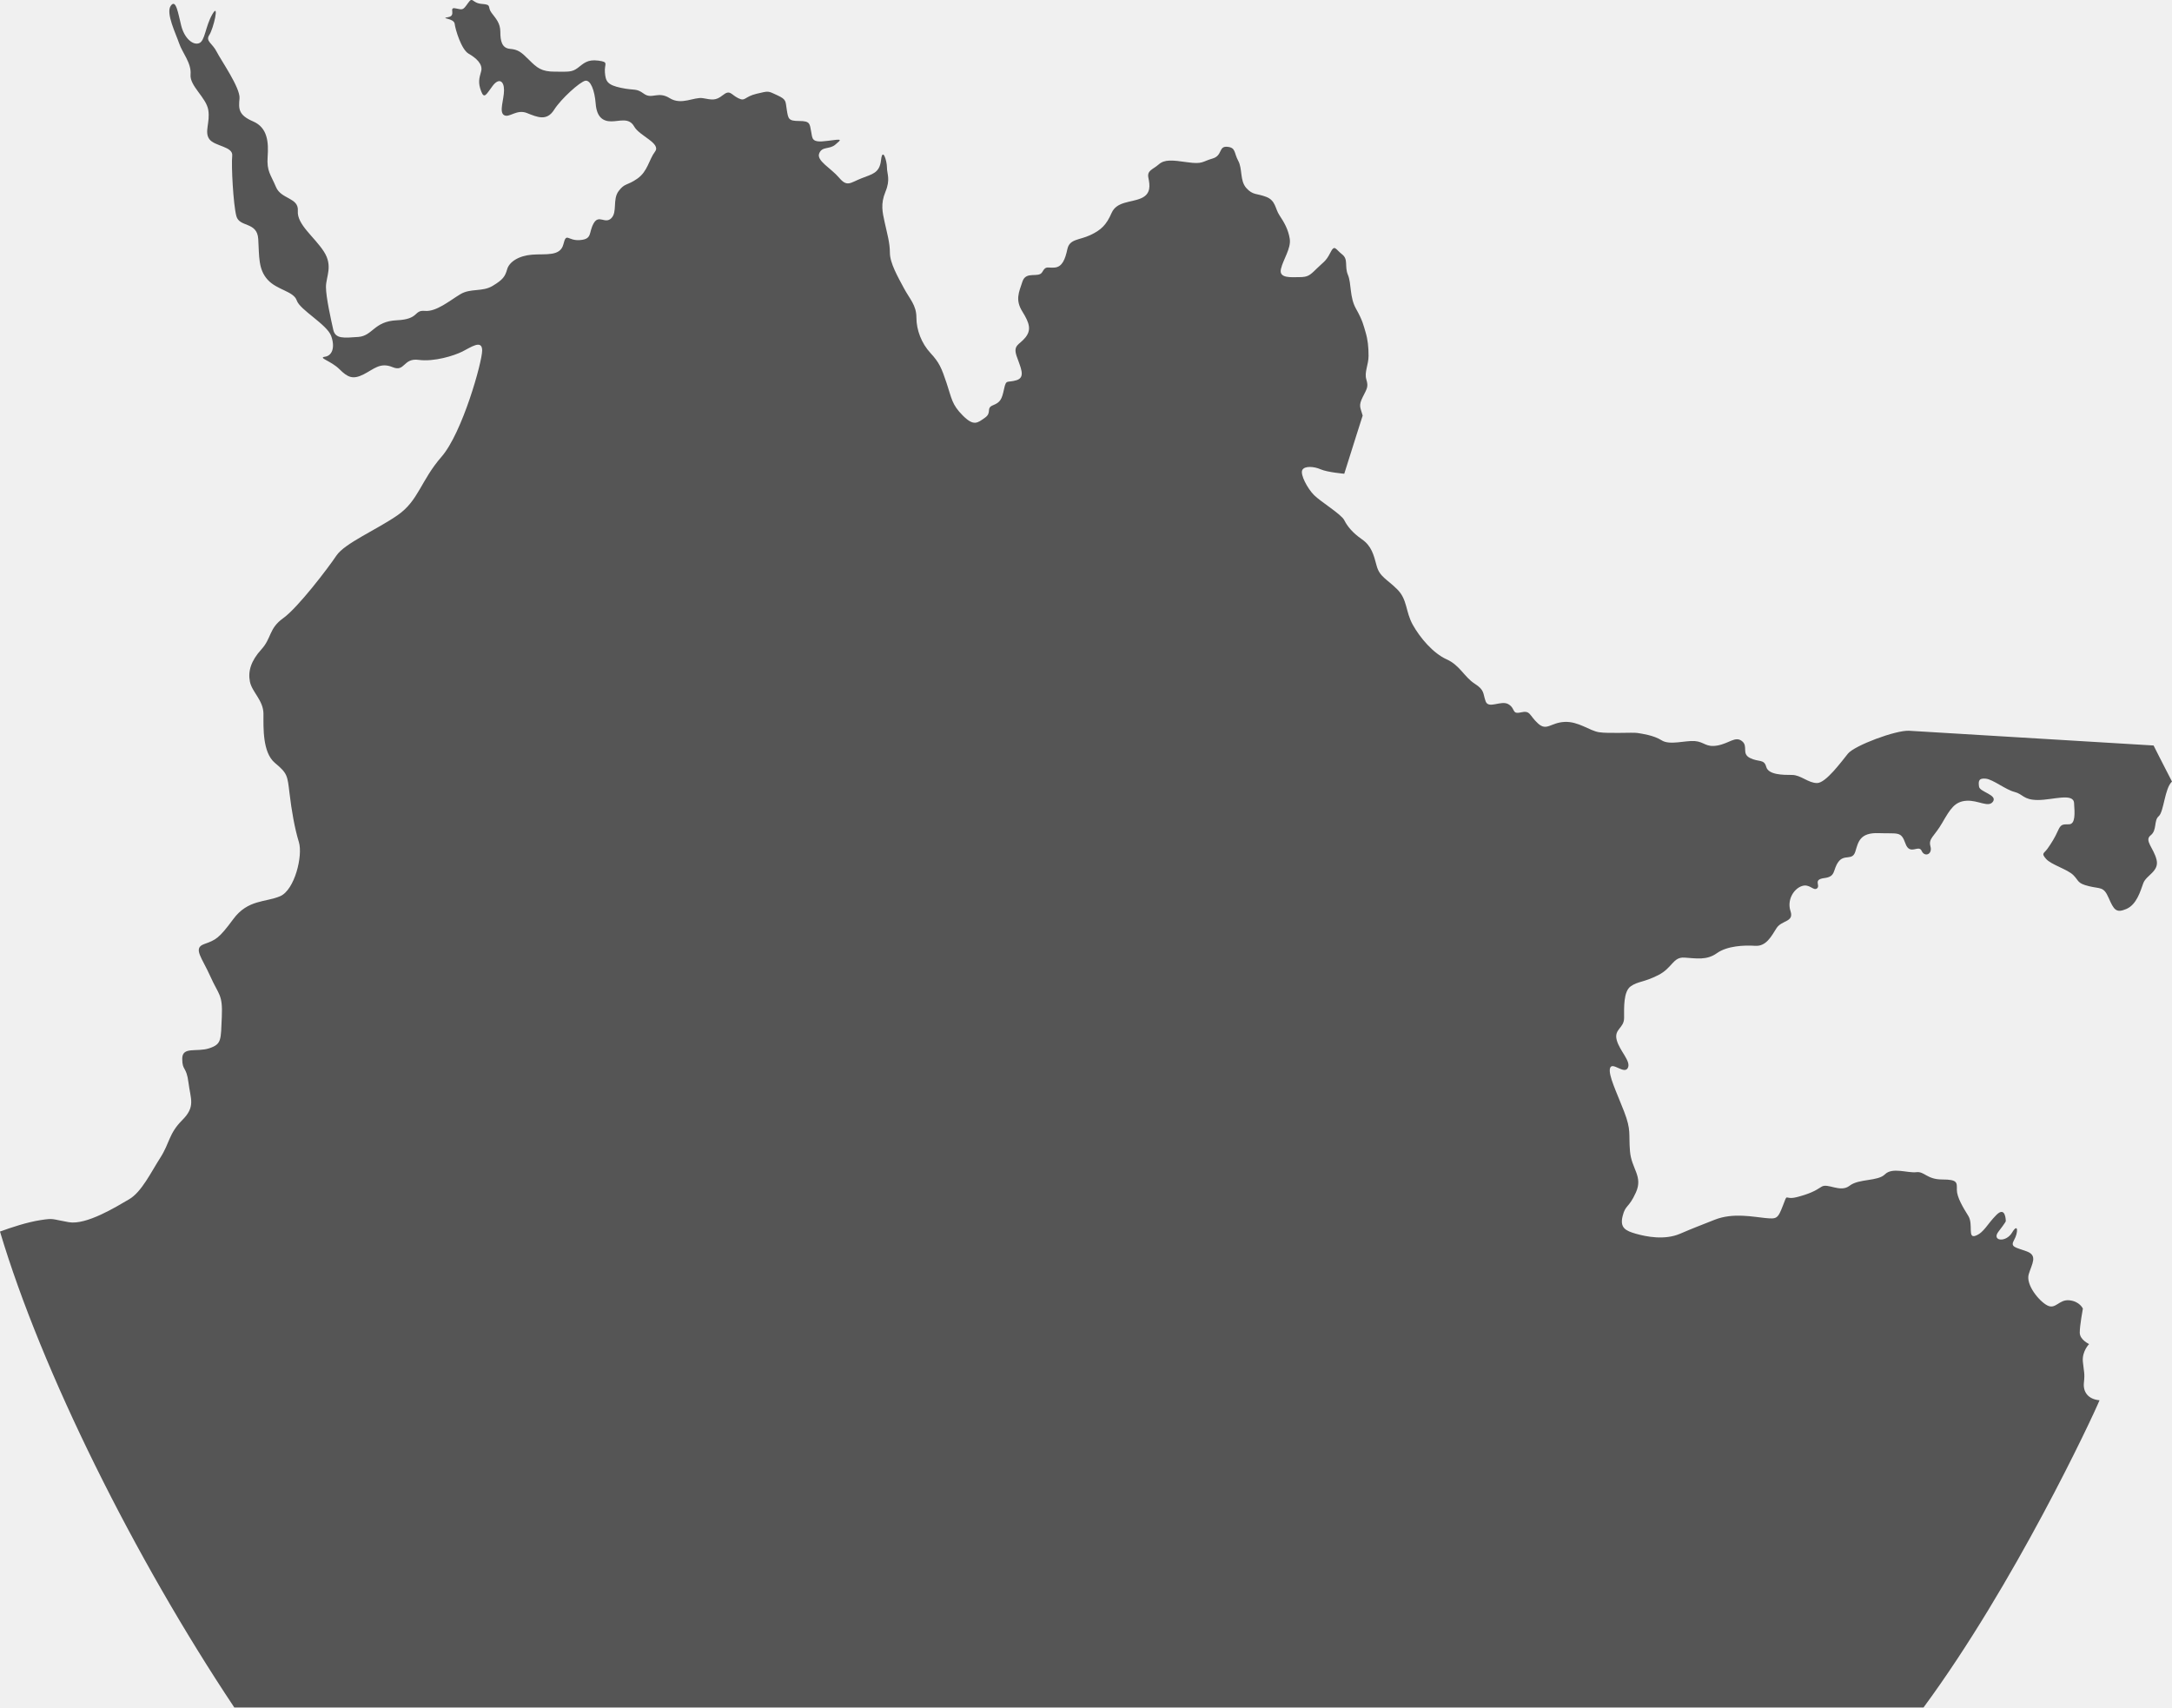
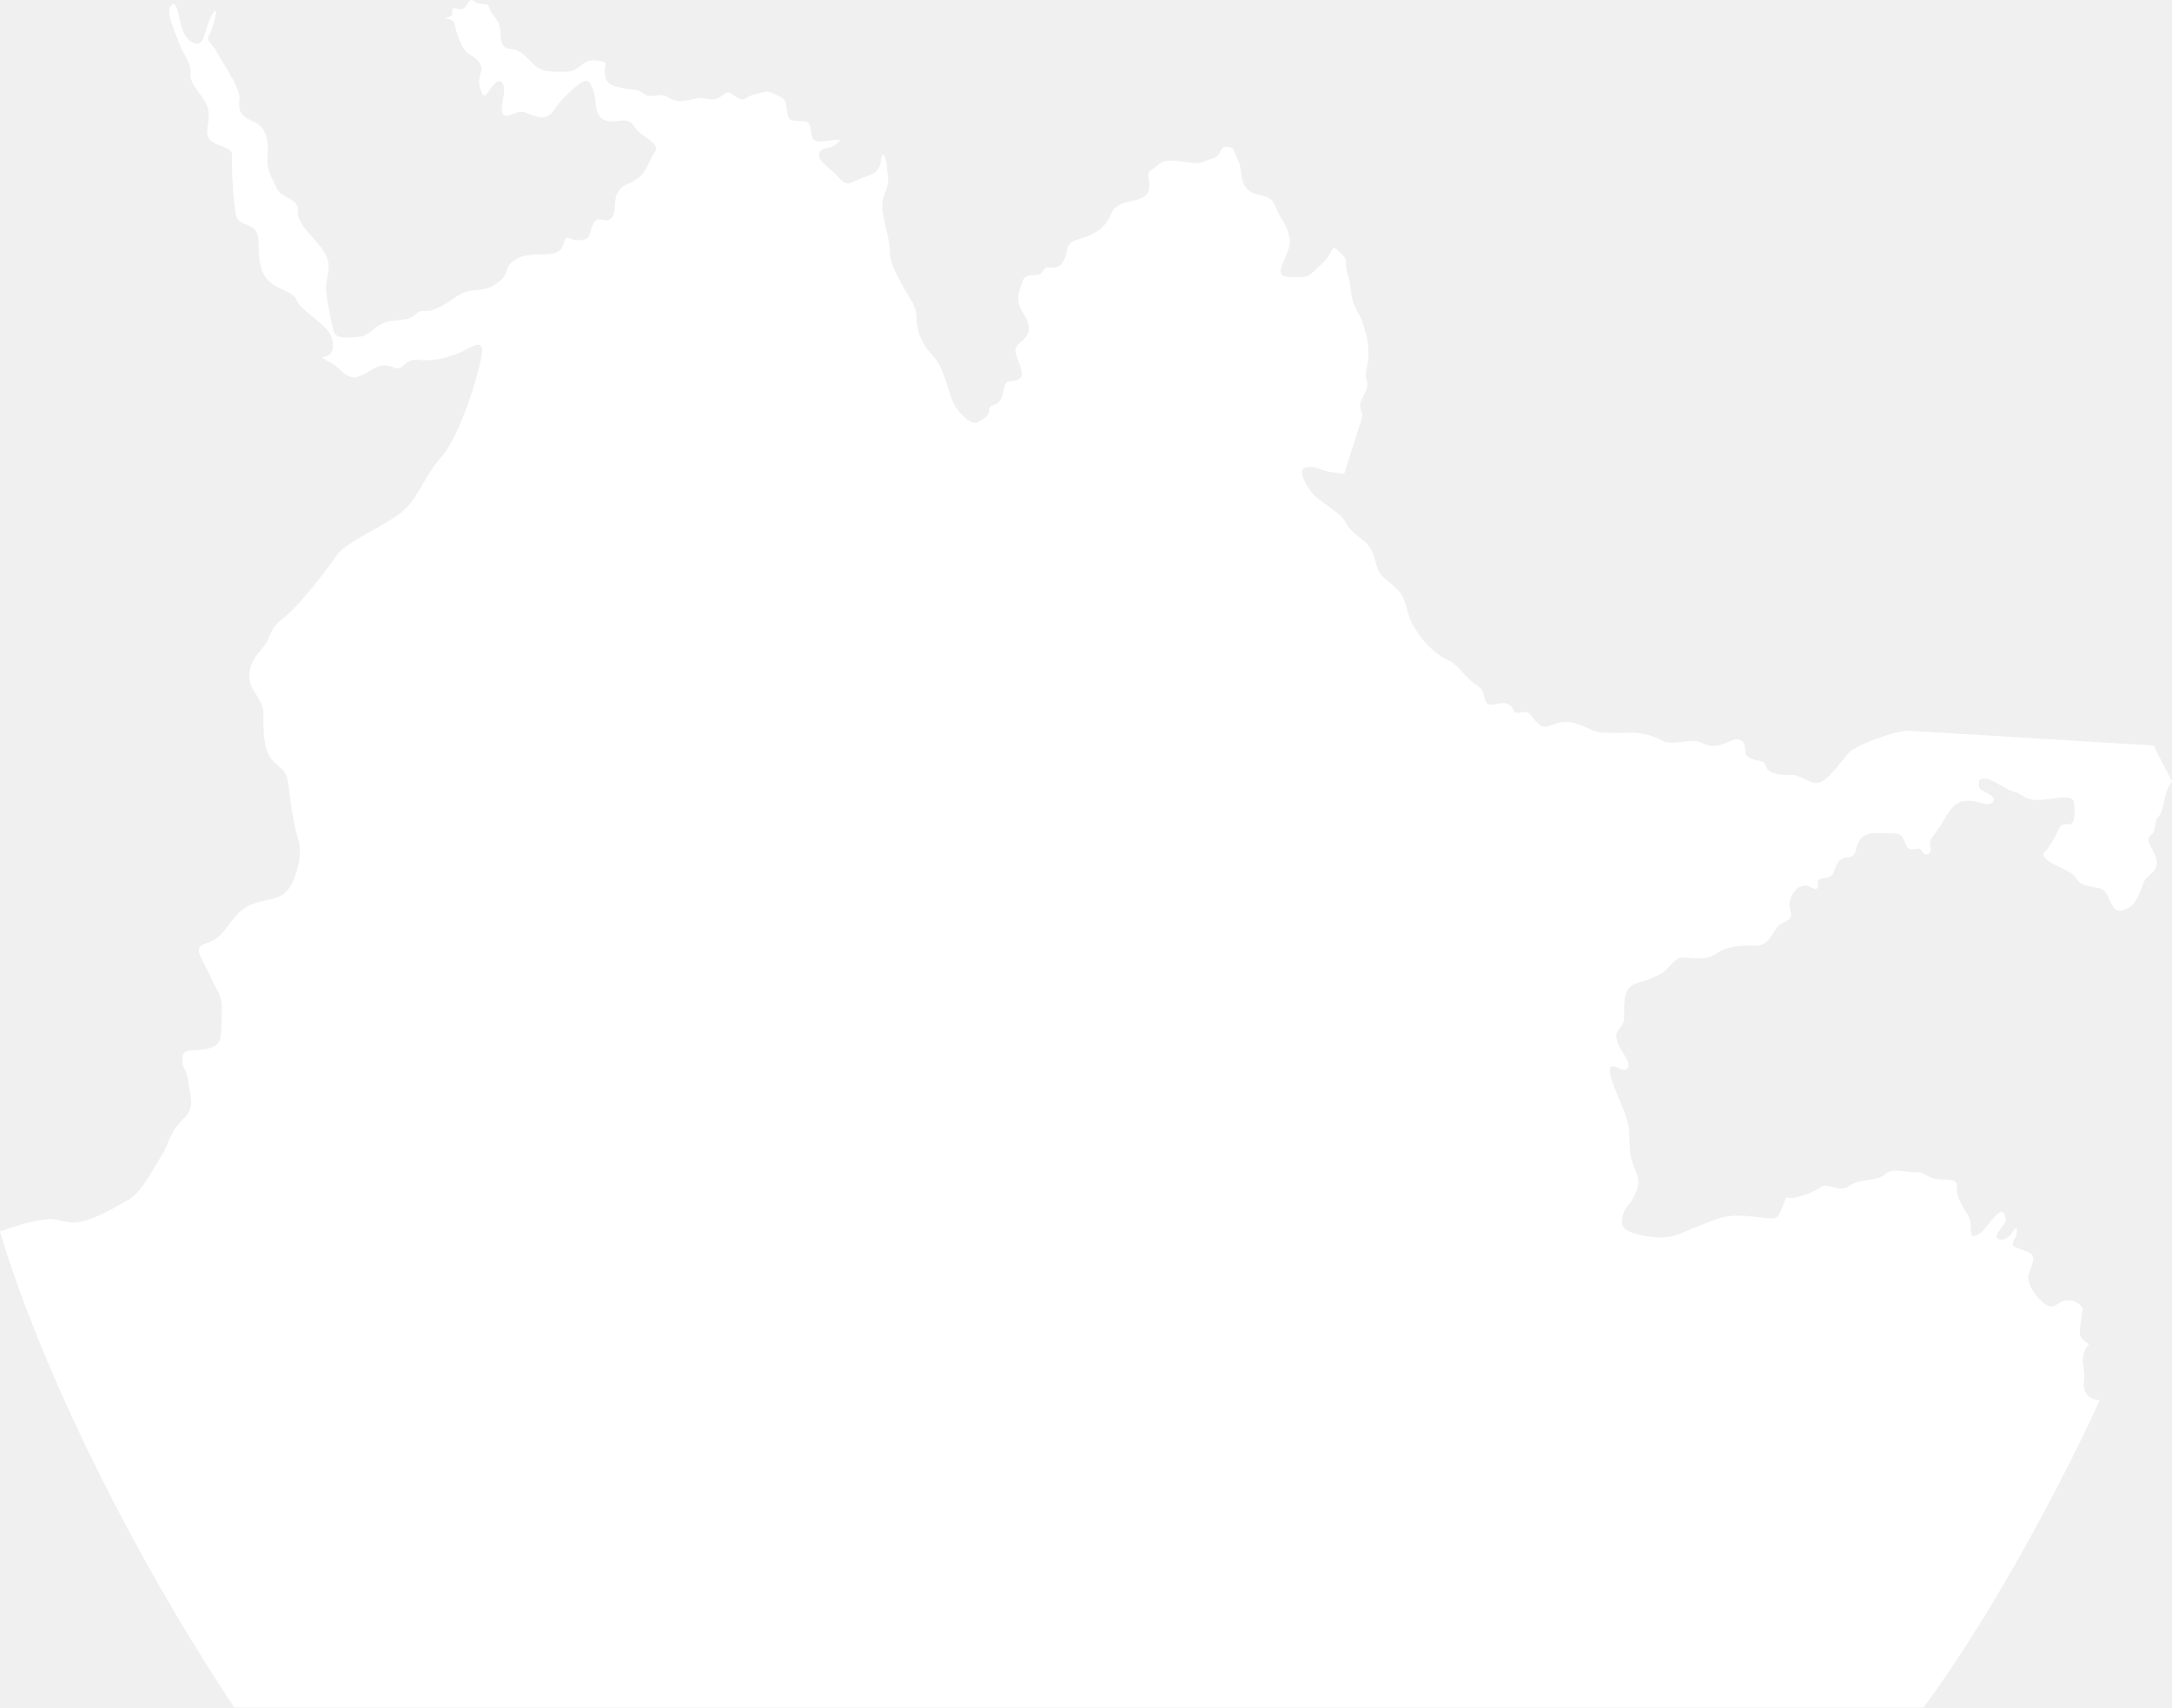
<svg xmlns="http://www.w3.org/2000/svg" width="215.551mm" height="169.457mm" viewBox="0 0 215.551 169.457" version="1.1" id="svg1" xml:space="preserve">
  <defs id="defs1" />
  <g id="layer1" transform="translate(1.860353,-65.6704)">
-     <path style="fill:#555555;fill-rule:evenodd;stroke-width:0.5;stroke-linecap:round;stroke-linejoin:round" d="M 21.394,235.128 H 189.032 c 8.992,-12.196 16.743,-28.732 17.467,-30.489 -1.137,-0.103 -1.654,-0.827 -1.55,-1.757 0.103,-0.93 0,-1.034 -0.103,-2.067 -0.103,-1.034 0.62,-1.757 0.62,-1.757 0,0 -0.93,-0.413 -0.93,-1.137 0,-0.723 0.31,-2.377 0.31,-2.377 0,0 -0.31,-0.723 -1.344,-0.827 -1.034,-0.103 -1.344,0.93 -2.17,0.517 -0.827,-0.413 -2.17,-2.067 -1.86,-3.101 0.31,-1.034 0.93,-1.86 -0.207,-2.274 -1.137,-0.413 -1.654,-0.413 -1.24,-1.137 0.413,-0.723 0.413,-1.757 -0.207,-0.723 -0.62,1.034 -2.067,0.827 -1.344,-0.103 0.723,-0.93 0.723,-1.034 0.723,-1.034 0,0 0,-1.55 -0.93,-0.62 -0.93,0.93 -1.24,1.757 -2.067,2.067 -0.827,0.31 -0.207,-1.137 -0.723,-1.964 -0.517,-0.827 -1.137,-1.86 -1.137,-2.584 0,-0.723 0.103,-1.034 -1.447,-1.034 -1.55,0 -1.757,-0.827 -2.584,-0.723 -0.827,0.103 -2.377,-0.517 -3.101,0.207 -0.723,0.723 -2.584,0.413 -3.514,1.137 -0.93,0.723 -2.17,-0.31 -2.791,0.103 -0.62,0.413 -1.24,0.723 -2.48,1.034 -1.24,0.31 -0.827,-0.517 -1.344,0.827 -0.517,1.344 -0.62,1.344 -1.757,1.24 -1.137,-0.103 -3.189,-0.559 -5.016,0.171 -1.827,0.731 -1.9,0.731 -3.435,1.389 -1.535,0.658 -3.362,0.292 -4.385,0 -1.023,-0.292 -1.608,-0.585 -1.315,-1.754 0.292,-1.169 0.585,-0.731 1.315,-2.339 0.731,-1.608 -0.438,-2.339 -0.585,-4.093 -0.146,-1.754 0.146,-2.046 -0.585,-3.946 -0.731,-1.9 -1.608,-3.654 -1.389,-4.312 0.219,-0.658 1.389,0.658 1.754,0 0.365,-0.658 -0.804,-1.681 -1.096,-2.777 -0.292,-1.096 0.731,-1.169 0.731,-2.192 0,-1.023 -0.073,-2.631 0.658,-3.143 0.731,-0.512 1.242,-0.365 2.704,-1.096 1.462,-0.731 1.462,-1.827 2.631,-1.754 1.169,0.073 2.192,0.292 3.216,-0.438 1.023,-0.731 2.704,-0.804 3.8,-0.731 1.096,0.073 1.608,-0.95 2.119,-1.754 0.512,-0.804 1.754,-0.585 1.389,-1.681 -0.365,-1.096 0.292,-2.192 1.096,-2.485 0.804,-0.292 1.169,0.512 1.535,0.219 0.365,-0.292 -0.438,-0.877 0.731,-1.023 1.169,-0.146 0.804,-0.804 1.389,-1.608 0.585,-0.804 1.389,-0.073 1.681,-1.023 0.292,-0.95 0.438,-1.9 2.339,-1.827 1.9,0.073 2.192,-0.219 2.631,1.023 0.438,1.242 1.315,0.073 1.608,0.731 0.292,0.658 1.096,0.365 0.877,-0.438 -0.219,-0.804 0.365,-0.95 1.169,-2.339 0.804,-1.389 1.242,-2.119 2.412,-2.192 1.169,-0.073 2.192,0.731 2.631,0.073 0.438,-0.658 -1.315,-0.95 -1.389,-1.462 -0.073,-0.512 -0.073,-0.877 0.658,-0.804 0.731,0.073 1.973,1.096 2.85,1.315 0.877,0.219 0.877,0.804 2.339,0.804 1.462,0 3.508,-0.731 3.581,0.292 0.073,1.023 0.146,2.119 -0.512,2.119 -0.658,0 -0.804,0 -1.096,0.658 -0.292,0.658 -0.658,1.242 -1.023,1.754 -0.365,0.512 -0.658,0.438 -0.146,1.023 0.512,0.585 2.119,1.023 2.704,1.608 0.585,0.585 0.365,0.804 1.535,1.096 1.169,0.292 1.462,0 1.973,1.169 0.512,1.169 0.731,1.535 1.754,1.096 1.023,-0.438 1.389,-1.754 1.681,-2.558 0.292,-0.804 1.608,-1.169 1.315,-2.339 -0.292,-1.169 -1.242,-1.9 -0.585,-2.412 0.658,-0.512 0.292,-1.462 0.804,-1.9 0.512,-0.438 0.585,-2.777 1.315,-3.435 -1.096,-2.119 -1.827,-3.581 -1.827,-3.581 0,0 -22.948,-1.389 -24.263,-1.462 -1.315,-0.073 -5.408,1.462 -6.066,2.266 -0.658,0.804 -2.192,2.923 -3.069,2.923 -0.877,0 -1.608,-0.804 -2.485,-0.804 -0.877,0 -2.339,0 -2.558,-0.804 -0.219,-0.804 -0.731,-0.438 -1.608,-0.877 -0.877,-0.438 -0.146,-1.169 -0.804,-1.681 -0.658,-0.512 -1.242,0.219 -2.412,0.438 -1.169,0.219 -1.315,-0.365 -2.266,-0.438 -0.95,-0.073 -2.485,0.438 -3.289,-0.073 -0.804,-0.512 -1.973,-0.658 -2.412,-0.731 -0.438,-0.073 -2.85,0.073 -3.8,-0.073 -0.95,-0.146 -2.046,-1.096 -3.435,-1.023 -1.389,0.073 -1.754,0.95 -2.631,0.146 -0.877,-0.804 -0.731,-1.315 -1.681,-1.096 -0.95,0.219 -0.512,-0.365 -1.242,-0.804 -0.731,-0.438 -1.973,0.512 -2.266,-0.292 -0.292,-0.804 -0.073,-1.096 -1.096,-1.754 -1.023,-0.658 -1.462,-1.827 -2.777,-2.412 -1.315,-0.585 -2.631,-2.119 -3.362,-3.435 -0.731,-1.315 -0.512,-2.485 -1.535,-3.508 -1.023,-1.023 -1.754,-1.242 -2.046,-2.339 -0.292,-1.096 -0.512,-1.973 -1.462,-2.631 -0.95,-0.658 -1.462,-1.315 -1.754,-1.9 -0.292,-0.585 -2.339,-1.827 -2.996,-2.485 -0.658,-0.658 -1.389,-2.046 -1.169,-2.485 0.219,-0.438 1.169,-0.365 1.827,-0.073 0.658,0.292 2.339,0.438 2.339,0.438 0.731,-2.339 1.827,-5.773 1.827,-5.773 -0.219,-0.804 -0.438,-0.95 0,-1.827 0.438,-0.877 0.585,-1.023 0.365,-1.754 -0.219,-0.731 0.219,-1.462 0.219,-2.339 0,-0.877 -0.073,-1.608 -0.292,-2.339 -0.219,-0.731 -0.292,-1.169 -0.95,-2.339 -0.658,-1.169 -0.438,-2.485 -0.804,-3.362 -0.365,-0.877 0.073,-1.535 -0.585,-2.046 -0.658,-0.512 -0.731,-1.023 -1.169,-0.146 -0.438,0.877 -0.731,0.95 -1.389,1.608 -0.658,0.658 -0.877,0.804 -1.681,0.804 -0.804,0 -2.046,0.146 -1.827,-0.804 0.219,-0.95 1.023,-2.046 0.877,-2.996 -0.146,-0.95 -0.585,-1.681 -1.023,-2.339 -0.438,-0.658 -0.365,-1.462 -1.315,-1.827 -0.95,-0.365 -1.315,-0.146 -1.973,-0.877 -0.658,-0.731 -0.365,-1.9 -0.804,-2.704 -0.438,-0.804 -0.219,-1.315 -1.096,-1.389 -0.877,-0.073 -0.438,0.877 -1.462,1.169 -1.023,0.292 -0.95,0.585 -2.485,0.365 -1.535,-0.219 -2.266,-0.292 -2.85,0.219 -0.585,0.512 -1.169,0.585 -1.023,1.315 0.146,0.731 0.292,1.608 -0.731,2.046 -1.023,0.438 -2.412,0.292 -2.923,1.462 -0.512,1.169 -1.023,1.681 -2.119,2.192 -1.096,0.512 -2.046,0.365 -2.266,1.389 -0.219,1.023 -0.512,1.754 -1.242,1.827 -0.731,0.073 -0.877,-0.219 -1.242,0.438 -0.365,0.658 -1.608,-0.146 -1.973,0.95 -0.365,1.096 -0.731,1.827 0,2.996 0.731,1.169 0.877,1.827 0.292,2.558 -0.585,0.731 -1.242,0.731 -0.877,1.827 0.365,1.096 0.95,2.119 0,2.412 -0.95,0.292 -1.023,-0.146 -1.242,0.877 -0.219,1.023 -0.365,1.315 -1.096,1.608 -0.731,0.292 -0.073,0.731 -0.804,1.242 -0.731,0.512 -1.096,0.877 -2.192,-0.219 -1.096,-1.096 -1.096,-1.681 -1.608,-3.216 -0.512,-1.535 -0.731,-2.046 -1.608,-2.996 -0.877,-0.95 -1.389,-2.266 -1.389,-3.508 0,-1.242 -0.658,-1.827 -1.242,-2.923 -0.585,-1.096 -1.389,-2.485 -1.389,-3.508 0,-1.023 -0.292,-1.973 -0.512,-2.996 -0.219,-1.023 -0.438,-1.827 0.073,-3.069 0.512,-1.242 0.146,-1.754 0.146,-2.412 0,-0.658 -0.438,-2.046 -0.585,-0.731 -0.146,1.315 -0.877,1.389 -1.973,1.827 -1.096,0.438 -1.389,0.877 -2.192,-0.073 -0.804,-0.95 -2.266,-1.681 -1.973,-2.412 0.292,-0.731 1.023,-0.365 1.608,-0.877 0.585,-0.512 0.804,-0.585 -0.804,-0.365 -1.608,0.219 -1.462,-0.219 -1.608,-0.95 -0.146,-0.731 -0.073,-1.023 -1.169,-1.023 -1.096,0 -1.096,-0.219 -1.242,-1.096 -0.146,-0.877 0,-1.023 -0.95,-1.462 -0.95,-0.438 -0.804,-0.438 -2.046,-0.146 -1.242,0.292 -1.096,0.804 -1.827,0.438 -0.731,-0.365 -0.804,-0.877 -1.535,-0.292 -0.731,0.585 -1.096,0.438 -1.973,0.292 -0.877,-0.146 -2.119,0.731 -3.289,0 -1.169,-0.731 -1.754,0.146 -2.558,-0.438 -0.804,-0.585 -0.877,-0.292 -2.266,-0.585 -1.389,-0.292 -1.535,-0.658 -1.608,-1.535 -0.073,-0.877 0.438,-1.023 -0.658,-1.169 -1.096,-0.146 -1.462,0.292 -2.046,0.731 -0.585,0.438 -0.95,0.365 -2.266,0.365 -1.315,0 -1.754,-0.365 -2.558,-1.169 -0.804,-0.804 -1.096,-1.023 -1.9,-1.096 -0.804,-0.073 -0.95,-0.804 -0.95,-1.681 0,-0.877 -0.438,-1.315 -0.877,-1.9 -0.438,-0.585 0.073,-0.804 -0.95,-0.877 -1.023,-0.073 -0.877,-0.804 -1.389,-0.073 -0.512,0.731 -0.512,0.658 -1.242,0.512 -0.731,-0.146 0.146,0.731 -0.731,0.877 -0.877,0.146 0.585,0.073 0.658,0.658 0.073,0.585 0.661,2.551 1.384,2.965 0.723,0.413 1.447,1.034 1.24,1.757 -0.207,0.723 -0.31,1.137 0,1.964 0.31,0.827 0.517,0.31 1.137,-0.517 0.62,-0.827 1.137,-0.517 1.137,0.413 0,0.93 -0.517,2.17 0,2.48 0.517,0.31 1.24,-0.62 2.274,-0.207 1.034,0.413 1.964,0.827 2.687,-0.31 0.723,-1.137 2.584,-2.791 3.101,-2.894 0.517,-0.103 0.93,0.93 1.034,2.274 0.103,1.344 0.723,1.757 1.55,1.757 0.827,0 1.757,-0.413 2.274,0.517 0.517,0.93 2.687,1.654 2.067,2.48 -0.62,0.827 -0.723,1.964 -1.757,2.687 -1.034,0.723 -1.24,0.413 -1.86,1.24 -0.62,0.827 -0.103,2.067 -0.723,2.687 -0.62,0.62 -1.24,-0.413 -1.757,0.517 -0.517,0.93 -0.103,1.55 -1.344,1.654 -1.24,0.103 -1.344,-0.827 -1.654,0.413 -0.31,1.24 -1.757,0.93 -3.101,1.034 -1.344,0.103 -2.274,0.723 -2.48,1.447 -0.207,0.723 -0.413,1.034 -1.447,1.654 -1.034,0.62 -2.17,0.207 -3.204,0.827 -1.034,0.62 -2.377,1.757 -3.514,1.654 -1.137,-0.103 -0.517,0.827 -2.791,0.93 -2.274,0.103 -2.377,1.55 -3.824,1.654 -1.447,0.103 -2.274,0.207 -2.48,-0.723 -0.207,-0.93 -0.723,-3.204 -0.723,-4.237 0,-1.034 0.723,-2.067 -0.207,-3.514 -0.93,-1.447 -2.687,-2.687 -2.584,-4.031 0.103,-1.344 -1.654,-1.137 -2.17,-2.377 -0.517,-1.24 -0.93,-1.55 -0.827,-2.997 0.103,-1.447 0,-2.894 -1.447,-3.514 -1.447,-0.62 -1.447,-1.24 -1.344,-2.274 0.103,-1.034 -1.86,-3.824 -2.274,-4.651 -0.413,-0.827 -1.137,-1.034 -0.723,-1.654 0.413,-0.62 1.034,-3.307 0.31,-2.067 -0.723,1.24 -0.723,2.687 -1.344,2.894 -0.62,0.207 -1.447,-0.517 -1.757,-1.757 -0.31,-1.24 -0.517,-2.687 -1.034,-1.964 -0.517,0.723 0.517,2.791 0.827,3.721 0.31,0.93 1.24,1.964 1.137,3.101 -0.103,1.137 1.55,2.274 1.757,3.514 0.207,1.24 -0.413,2.17 0.103,2.894 0.517,0.723 2.377,0.723 2.274,1.654 -0.103,0.93 0.103,4.858 0.413,5.994 0.31,1.137 2.067,0.517 2.17,2.274 0.103,1.757 0,2.997 0.93,4.031 0.93,1.034 2.584,1.137 2.894,2.067 0.31,0.93 2.997,2.377 3.411,3.514 0.413,1.137 0.103,1.964 -0.62,2.067 -0.723,0.103 0.62,0.413 1.447,1.24 0.827,0.827 1.344,1.034 2.377,0.517 1.034,-0.517 1.654,-1.24 2.894,-0.723 1.24,0.517 1.034,-0.93 2.584,-0.723 1.55,0.207 3.514,-0.413 4.341,-0.827 0.827,-0.413 1.964,-1.24 1.964,-0.103 0,1.137 -1.964,8.165 -4.031,10.542 -2.067,2.377 -2.274,4.341 -4.341,5.788 -2.067,1.447 -5.271,2.791 -6.098,4.031 -0.827,1.24 -3.824,5.168 -5.271,6.201 -1.447,1.034 -1.137,1.964 -2.17,3.101 -1.034,1.137 -1.344,2.17 -1.137,3.204 0.207,1.034 1.344,1.86 1.344,3.204 0,1.344 -0.103,3.824 1.137,4.858 1.24,1.034 1.24,1.24 1.447,2.997 0.207,1.757 0.517,3.514 0.93,4.858 0.413,1.344 -0.413,4.754 -1.86,5.374 -1.447,0.62 -3.204,0.31 -4.651,2.274 -1.447,1.964 -1.757,2.067 -2.894,2.48 -1.137,0.413 -0.207,1.344 0.62,3.204 0.827,1.86 1.24,1.757 1.137,4.031 -0.103,2.274 0,2.687 -1.24,3.101 -1.24,0.413 -2.687,-0.207 -2.687,1.034 0,1.24 0.413,0.723 0.62,2.377 0.207,1.654 0.723,2.377 -0.62,3.721 -1.344,1.344 -1.24,2.274 -2.17,3.721 -0.93,1.447 -1.86,3.411 -3.101,4.134 -1.24,0.723 -4.237,2.584 -5.994,2.274 -1.757,-0.31 -1.447,-0.413 -2.791,-0.207 -1.344,0.207 -2.894,0.723 -4.031,1.137 4.134,13.849 13.333,32.349 23.254,47.232 z" id="path1" />
+     <path style="fill:#ffffff;fill-rule:evenodd;stroke:none;stroke-width:0.5;stroke-linecap:round;stroke-linejoin:round" d="M 21.394,235.128 H 189.032 c 8.992,-12.196 16.743,-28.732 17.467,-30.489 -1.137,-0.103 -1.654,-0.827 -1.55,-1.757 0.103,-0.93 0,-1.034 -0.103,-2.067 -0.103,-1.034 0.62,-1.757 0.62,-1.757 0,0 -0.93,-0.413 -0.93,-1.137 0,-0.723 0.31,-2.377 0.31,-2.377 0,0 -0.31,-0.723 -1.344,-0.827 -1.034,-0.103 -1.344,0.93 -2.17,0.517 -0.827,-0.413 -2.17,-2.067 -1.86,-3.101 0.31,-1.034 0.93,-1.86 -0.207,-2.274 -1.137,-0.413 -1.654,-0.413 -1.24,-1.137 0.413,-0.723 0.413,-1.757 -0.207,-0.723 -0.62,1.034 -2.067,0.827 -1.344,-0.103 0.723,-0.93 0.723,-1.034 0.723,-1.034 0,0 0,-1.55 -0.93,-0.62 -0.93,0.93 -1.24,1.757 -2.067,2.067 -0.827,0.31 -0.207,-1.137 -0.723,-1.964 -0.517,-0.827 -1.137,-1.86 -1.137,-2.584 0,-0.723 0.103,-1.034 -1.447,-1.034 -1.55,0 -1.757,-0.827 -2.584,-0.723 -0.827,0.103 -2.377,-0.517 -3.101,0.207 -0.723,0.723 -2.584,0.413 -3.514,1.137 -0.93,0.723 -2.17,-0.31 -2.791,0.103 -0.62,0.413 -1.24,0.723 -2.48,1.034 -1.24,0.31 -0.827,-0.517 -1.344,0.827 -0.517,1.344 -0.62,1.344 -1.757,1.24 -1.137,-0.103 -3.189,-0.559 -5.016,0.171 -1.827,0.731 -1.9,0.731 -3.435,1.389 -1.535,0.658 -3.362,0.292 -4.385,0 -1.023,-0.292 -1.608,-0.585 -1.315,-1.754 0.292,-1.169 0.585,-0.731 1.315,-2.339 0.731,-1.608 -0.438,-2.339 -0.585,-4.093 -0.146,-1.754 0.146,-2.046 -0.585,-3.946 -0.731,-1.9 -1.608,-3.654 -1.389,-4.312 0.219,-0.658 1.389,0.658 1.754,0 0.365,-0.658 -0.804,-1.681 -1.096,-2.777 -0.292,-1.096 0.731,-1.169 0.731,-2.192 0,-1.023 -0.073,-2.631 0.658,-3.143 0.731,-0.512 1.242,-0.365 2.704,-1.096 1.462,-0.731 1.462,-1.827 2.631,-1.754 1.169,0.073 2.192,0.292 3.216,-0.438 1.023,-0.731 2.704,-0.804 3.8,-0.731 1.096,0.073 1.608,-0.95 2.119,-1.754 0.512,-0.804 1.754,-0.585 1.389,-1.681 -0.365,-1.096 0.292,-2.192 1.096,-2.485 0.804,-0.292 1.169,0.512 1.535,0.219 0.365,-0.292 -0.438,-0.877 0.731,-1.023 1.169,-0.146 0.804,-0.804 1.389,-1.608 0.585,-0.804 1.389,-0.073 1.681,-1.023 0.292,-0.95 0.438,-1.9 2.339,-1.827 1.9,0.073 2.192,-0.219 2.631,1.023 0.438,1.242 1.315,0.073 1.608,0.731 0.292,0.658 1.096,0.365 0.877,-0.438 -0.219,-0.804 0.365,-0.95 1.169,-2.339 0.804,-1.389 1.242,-2.119 2.412,-2.192 1.169,-0.073 2.192,0.731 2.631,0.073 0.438,-0.658 -1.315,-0.95 -1.389,-1.462 -0.073,-0.512 -0.073,-0.877 0.658,-0.804 0.731,0.073 1.973,1.096 2.85,1.315 0.877,0.219 0.877,0.804 2.339,0.804 1.462,0 3.508,-0.731 3.581,0.292 0.073,1.023 0.146,2.119 -0.512,2.119 -0.658,0 -0.804,0 -1.096,0.658 -0.292,0.658 -0.658,1.242 -1.023,1.754 -0.365,0.512 -0.658,0.438 -0.146,1.023 0.512,0.585 2.119,1.023 2.704,1.608 0.585,0.585 0.365,0.804 1.535,1.096 1.169,0.292 1.462,0 1.973,1.169 0.512,1.169 0.731,1.535 1.754,1.096 1.023,-0.438 1.389,-1.754 1.681,-2.558 0.292,-0.804 1.608,-1.169 1.315,-2.339 -0.292,-1.169 -1.242,-1.9 -0.585,-2.412 0.658,-0.512 0.292,-1.462 0.804,-1.9 0.512,-0.438 0.585,-2.777 1.315,-3.435 -1.096,-2.119 -1.827,-3.581 -1.827,-3.581 0,0 -22.948,-1.389 -24.263,-1.462 -1.315,-0.073 -5.408,1.462 -6.066,2.266 -0.658,0.804 -2.192,2.923 -3.069,2.923 -0.877,0 -1.608,-0.804 -2.485,-0.804 -0.877,0 -2.339,0 -2.558,-0.804 -0.219,-0.804 -0.731,-0.438 -1.608,-0.877 -0.877,-0.438 -0.146,-1.169 -0.804,-1.681 -0.658,-0.512 -1.242,0.219 -2.412,0.438 -1.169,0.219 -1.315,-0.365 -2.266,-0.438 -0.95,-0.073 -2.485,0.438 -3.289,-0.073 -0.804,-0.512 -1.973,-0.658 -2.412,-0.731 -0.438,-0.073 -2.85,0.073 -3.8,-0.073 -0.95,-0.146 -2.046,-1.096 -3.435,-1.023 -1.389,0.073 -1.754,0.95 -2.631,0.146 -0.877,-0.804 -0.731,-1.315 -1.681,-1.096 -0.95,0.219 -0.512,-0.365 -1.242,-0.804 -0.731,-0.438 -1.973,0.512 -2.266,-0.292 -0.292,-0.804 -0.073,-1.096 -1.096,-1.754 -1.023,-0.658 -1.462,-1.827 -2.777,-2.412 -1.315,-0.585 -2.631,-2.119 -3.362,-3.435 -0.731,-1.315 -0.512,-2.485 -1.535,-3.508 -1.023,-1.023 -1.754,-1.242 -2.046,-2.339 -0.292,-1.096 -0.512,-1.973 -1.462,-2.631 -0.95,-0.658 -1.462,-1.315 -1.754,-1.9 -0.292,-0.585 -2.339,-1.827 -2.996,-2.485 -0.658,-0.658 -1.389,-2.046 -1.169,-2.485 0.219,-0.438 1.169,-0.365 1.827,-0.073 0.658,0.292 2.339,0.438 2.339,0.438 0.731,-2.339 1.827,-5.773 1.827,-5.773 -0.219,-0.804 -0.438,-0.95 0,-1.827 0.438,-0.877 0.585,-1.023 0.365,-1.754 -0.219,-0.731 0.219,-1.462 0.219,-2.339 0,-0.877 -0.073,-1.608 -0.292,-2.339 -0.219,-0.731 -0.292,-1.169 -0.95,-2.339 -0.658,-1.169 -0.438,-2.485 -0.804,-3.362 -0.365,-0.877 0.073,-1.535 -0.585,-2.046 -0.658,-0.512 -0.731,-1.023 -1.169,-0.146 -0.438,0.877 -0.731,0.95 -1.389,1.608 -0.658,0.658 -0.877,0.804 -1.681,0.804 -0.804,0 -2.046,0.146 -1.827,-0.804 0.219,-0.95 1.023,-2.046 0.877,-2.996 -0.146,-0.95 -0.585,-1.681 -1.023,-2.339 -0.438,-0.658 -0.365,-1.462 -1.315,-1.827 -0.95,-0.365 -1.315,-0.146 -1.973,-0.877 -0.658,-0.731 -0.365,-1.9 -0.804,-2.704 -0.438,-0.804 -0.219,-1.315 -1.096,-1.389 -0.877,-0.073 -0.438,0.877 -1.462,1.169 -1.023,0.292 -0.95,0.585 -2.485,0.365 -1.535,-0.219 -2.266,-0.292 -2.85,0.219 -0.585,0.512 -1.169,0.585 -1.023,1.315 0.146,0.731 0.292,1.608 -0.731,2.046 -1.023,0.438 -2.412,0.292 -2.923,1.462 -0.512,1.169 -1.023,1.681 -2.119,2.192 -1.096,0.512 -2.046,0.365 -2.266,1.389 -0.219,1.023 -0.512,1.754 -1.242,1.827 -0.731,0.073 -0.877,-0.219 -1.242,0.438 -0.365,0.658 -1.608,-0.146 -1.973,0.95 -0.365,1.096 -0.731,1.827 0,2.996 0.731,1.169 0.877,1.827 0.292,2.558 -0.585,0.731 -1.242,0.731 -0.877,1.827 0.365,1.096 0.95,2.119 0,2.412 -0.95,0.292 -1.023,-0.146 -1.242,0.877 -0.219,1.023 -0.365,1.315 -1.096,1.608 -0.731,0.292 -0.073,0.731 -0.804,1.242 -0.731,0.512 -1.096,0.877 -2.192,-0.219 -1.096,-1.096 -1.096,-1.681 -1.608,-3.216 -0.512,-1.535 -0.731,-2.046 -1.608,-2.996 -0.877,-0.95 -1.389,-2.266 -1.389,-3.508 0,-1.242 -0.658,-1.827 -1.242,-2.923 -0.585,-1.096 -1.389,-2.485 -1.389,-3.508 0,-1.023 -0.292,-1.973 -0.512,-2.996 -0.219,-1.023 -0.438,-1.827 0.073,-3.069 0.512,-1.242 0.146,-1.754 0.146,-2.412 0,-0.658 -0.438,-2.046 -0.585,-0.731 -0.146,1.315 -0.877,1.389 -1.973,1.827 -1.096,0.438 -1.389,0.877 -2.192,-0.073 -0.804,-0.95 -2.266,-1.681 -1.973,-2.412 0.292,-0.731 1.023,-0.365 1.608,-0.877 0.585,-0.512 0.804,-0.585 -0.804,-0.365 -1.608,0.219 -1.462,-0.219 -1.608,-0.95 -0.146,-0.731 -0.073,-1.023 -1.169,-1.023 -1.096,0 -1.096,-0.219 -1.242,-1.096 -0.146,-0.877 0,-1.023 -0.95,-1.462 -0.95,-0.438 -0.804,-0.438 -2.046,-0.146 -1.242,0.292 -1.096,0.804 -1.827,0.438 -0.731,-0.365 -0.804,-0.877 -1.535,-0.292 -0.731,0.585 -1.096,0.438 -1.973,0.292 -0.877,-0.146 -2.119,0.731 -3.289,0 -1.169,-0.731 -1.754,0.146 -2.558,-0.438 -0.804,-0.585 -0.877,-0.292 -2.266,-0.585 -1.389,-0.292 -1.535,-0.658 -1.608,-1.535 -0.073,-0.877 0.438,-1.023 -0.658,-1.169 -1.096,-0.146 -1.462,0.292 -2.046,0.731 -0.585,0.438 -0.95,0.365 -2.266,0.365 -1.315,0 -1.754,-0.365 -2.558,-1.169 -0.804,-0.804 -1.096,-1.023 -1.9,-1.096 -0.804,-0.073 -0.95,-0.804 -0.95,-1.681 0,-0.877 -0.438,-1.315 -0.877,-1.9 -0.438,-0.585 0.073,-0.804 -0.95,-0.877 -1.023,-0.073 -0.877,-0.804 -1.389,-0.073 -0.512,0.731 -0.512,0.658 -1.242,0.512 -0.731,-0.146 0.146,0.731 -0.731,0.877 -0.877,0.146 0.585,0.073 0.658,0.658 0.073,0.585 0.661,2.551 1.384,2.965 0.723,0.413 1.447,1.034 1.24,1.757 -0.207,0.723 -0.31,1.137 0,1.964 0.31,0.827 0.517,0.31 1.137,-0.517 0.62,-0.827 1.137,-0.517 1.137,0.413 0,0.93 -0.517,2.17 0,2.48 0.517,0.31 1.24,-0.62 2.274,-0.207 1.034,0.413 1.964,0.827 2.687,-0.31 0.723,-1.137 2.584,-2.791 3.101,-2.894 0.517,-0.103 0.93,0.93 1.034,2.274 0.103,1.344 0.723,1.757 1.55,1.757 0.827,0 1.757,-0.413 2.274,0.517 0.517,0.93 2.687,1.654 2.067,2.48 -0.62,0.827 -0.723,1.964 -1.757,2.687 -1.034,0.723 -1.24,0.413 -1.86,1.24 -0.62,0.827 -0.103,2.067 -0.723,2.687 -0.62,0.62 -1.24,-0.413 -1.757,0.517 -0.517,0.93 -0.103,1.55 -1.344,1.654 -1.24,0.103 -1.344,-0.827 -1.654,0.413 -0.31,1.24 -1.757,0.93 -3.101,1.034 -1.344,0.103 -2.274,0.723 -2.48,1.447 -0.207,0.723 -0.413,1.034 -1.447,1.654 -1.034,0.62 -2.17,0.207 -3.204,0.827 -1.034,0.62 -2.377,1.757 -3.514,1.654 -1.137,-0.103 -0.517,0.827 -2.791,0.93 -2.274,0.103 -2.377,1.55 -3.824,1.654 -1.447,0.103 -2.274,0.207 -2.48,-0.723 -0.207,-0.93 -0.723,-3.204 -0.723,-4.237 0,-1.034 0.723,-2.067 -0.207,-3.514 -0.93,-1.447 -2.687,-2.687 -2.584,-4.031 0.103,-1.344 -1.654,-1.137 -2.17,-2.377 -0.517,-1.24 -0.93,-1.55 -0.827,-2.997 0.103,-1.447 0,-2.894 -1.447,-3.514 -1.447,-0.62 -1.447,-1.24 -1.344,-2.274 0.103,-1.034 -1.86,-3.824 -2.274,-4.651 -0.413,-0.827 -1.137,-1.034 -0.723,-1.654 0.413,-0.62 1.034,-3.307 0.31,-2.067 -0.723,1.24 -0.723,2.687 -1.344,2.894 -0.62,0.207 -1.447,-0.517 -1.757,-1.757 -0.31,-1.24 -0.517,-2.687 -1.034,-1.964 -0.517,0.723 0.517,2.791 0.827,3.721 0.31,0.93 1.24,1.964 1.137,3.101 -0.103,1.137 1.55,2.274 1.757,3.514 0.207,1.24 -0.413,2.17 0.103,2.894 0.517,0.723 2.377,0.723 2.274,1.654 -0.103,0.93 0.103,4.858 0.413,5.994 0.31,1.137 2.067,0.517 2.17,2.274 0.103,1.757 0,2.997 0.93,4.031 0.93,1.034 2.584,1.137 2.894,2.067 0.31,0.93 2.997,2.377 3.411,3.514 0.413,1.137 0.103,1.964 -0.62,2.067 -0.723,0.103 0.62,0.413 1.447,1.24 0.827,0.827 1.344,1.034 2.377,0.517 1.034,-0.517 1.654,-1.24 2.894,-0.723 1.24,0.517 1.034,-0.93 2.584,-0.723 1.55,0.207 3.514,-0.413 4.341,-0.827 0.827,-0.413 1.964,-1.24 1.964,-0.103 0,1.137 -1.964,8.165 -4.031,10.542 -2.067,2.377 -2.274,4.341 -4.341,5.788 -2.067,1.447 -5.271,2.791 -6.098,4.031 -0.827,1.24 -3.824,5.168 -5.271,6.201 -1.447,1.034 -1.137,1.964 -2.17,3.101 -1.034,1.137 -1.344,2.17 -1.137,3.204 0.207,1.034 1.344,1.86 1.344,3.204 0,1.344 -0.103,3.824 1.137,4.858 1.24,1.034 1.24,1.24 1.447,2.997 0.207,1.757 0.517,3.514 0.93,4.858 0.413,1.344 -0.413,4.754 -1.86,5.374 -1.447,0.62 -3.204,0.31 -4.651,2.274 -1.447,1.964 -1.757,2.067 -2.894,2.48 -1.137,0.413 -0.207,1.344 0.62,3.204 0.827,1.86 1.24,1.757 1.137,4.031 -0.103,2.274 0,2.687 -1.24,3.101 -1.24,0.413 -2.687,-0.207 -2.687,1.034 0,1.24 0.413,0.723 0.62,2.377 0.207,1.654 0.723,2.377 -0.62,3.721 -1.344,1.344 -1.24,2.274 -2.17,3.721 -0.93,1.447 -1.86,3.411 -3.101,4.134 -1.24,0.723 -4.237,2.584 -5.994,2.274 -1.757,-0.31 -1.447,-0.413 -2.791,-0.207 -1.344,0.207 -2.894,0.723 -4.031,1.137 4.134,13.849 13.333,32.349 23.254,47.232 z" id="path1" />
  </g>
</svg>
